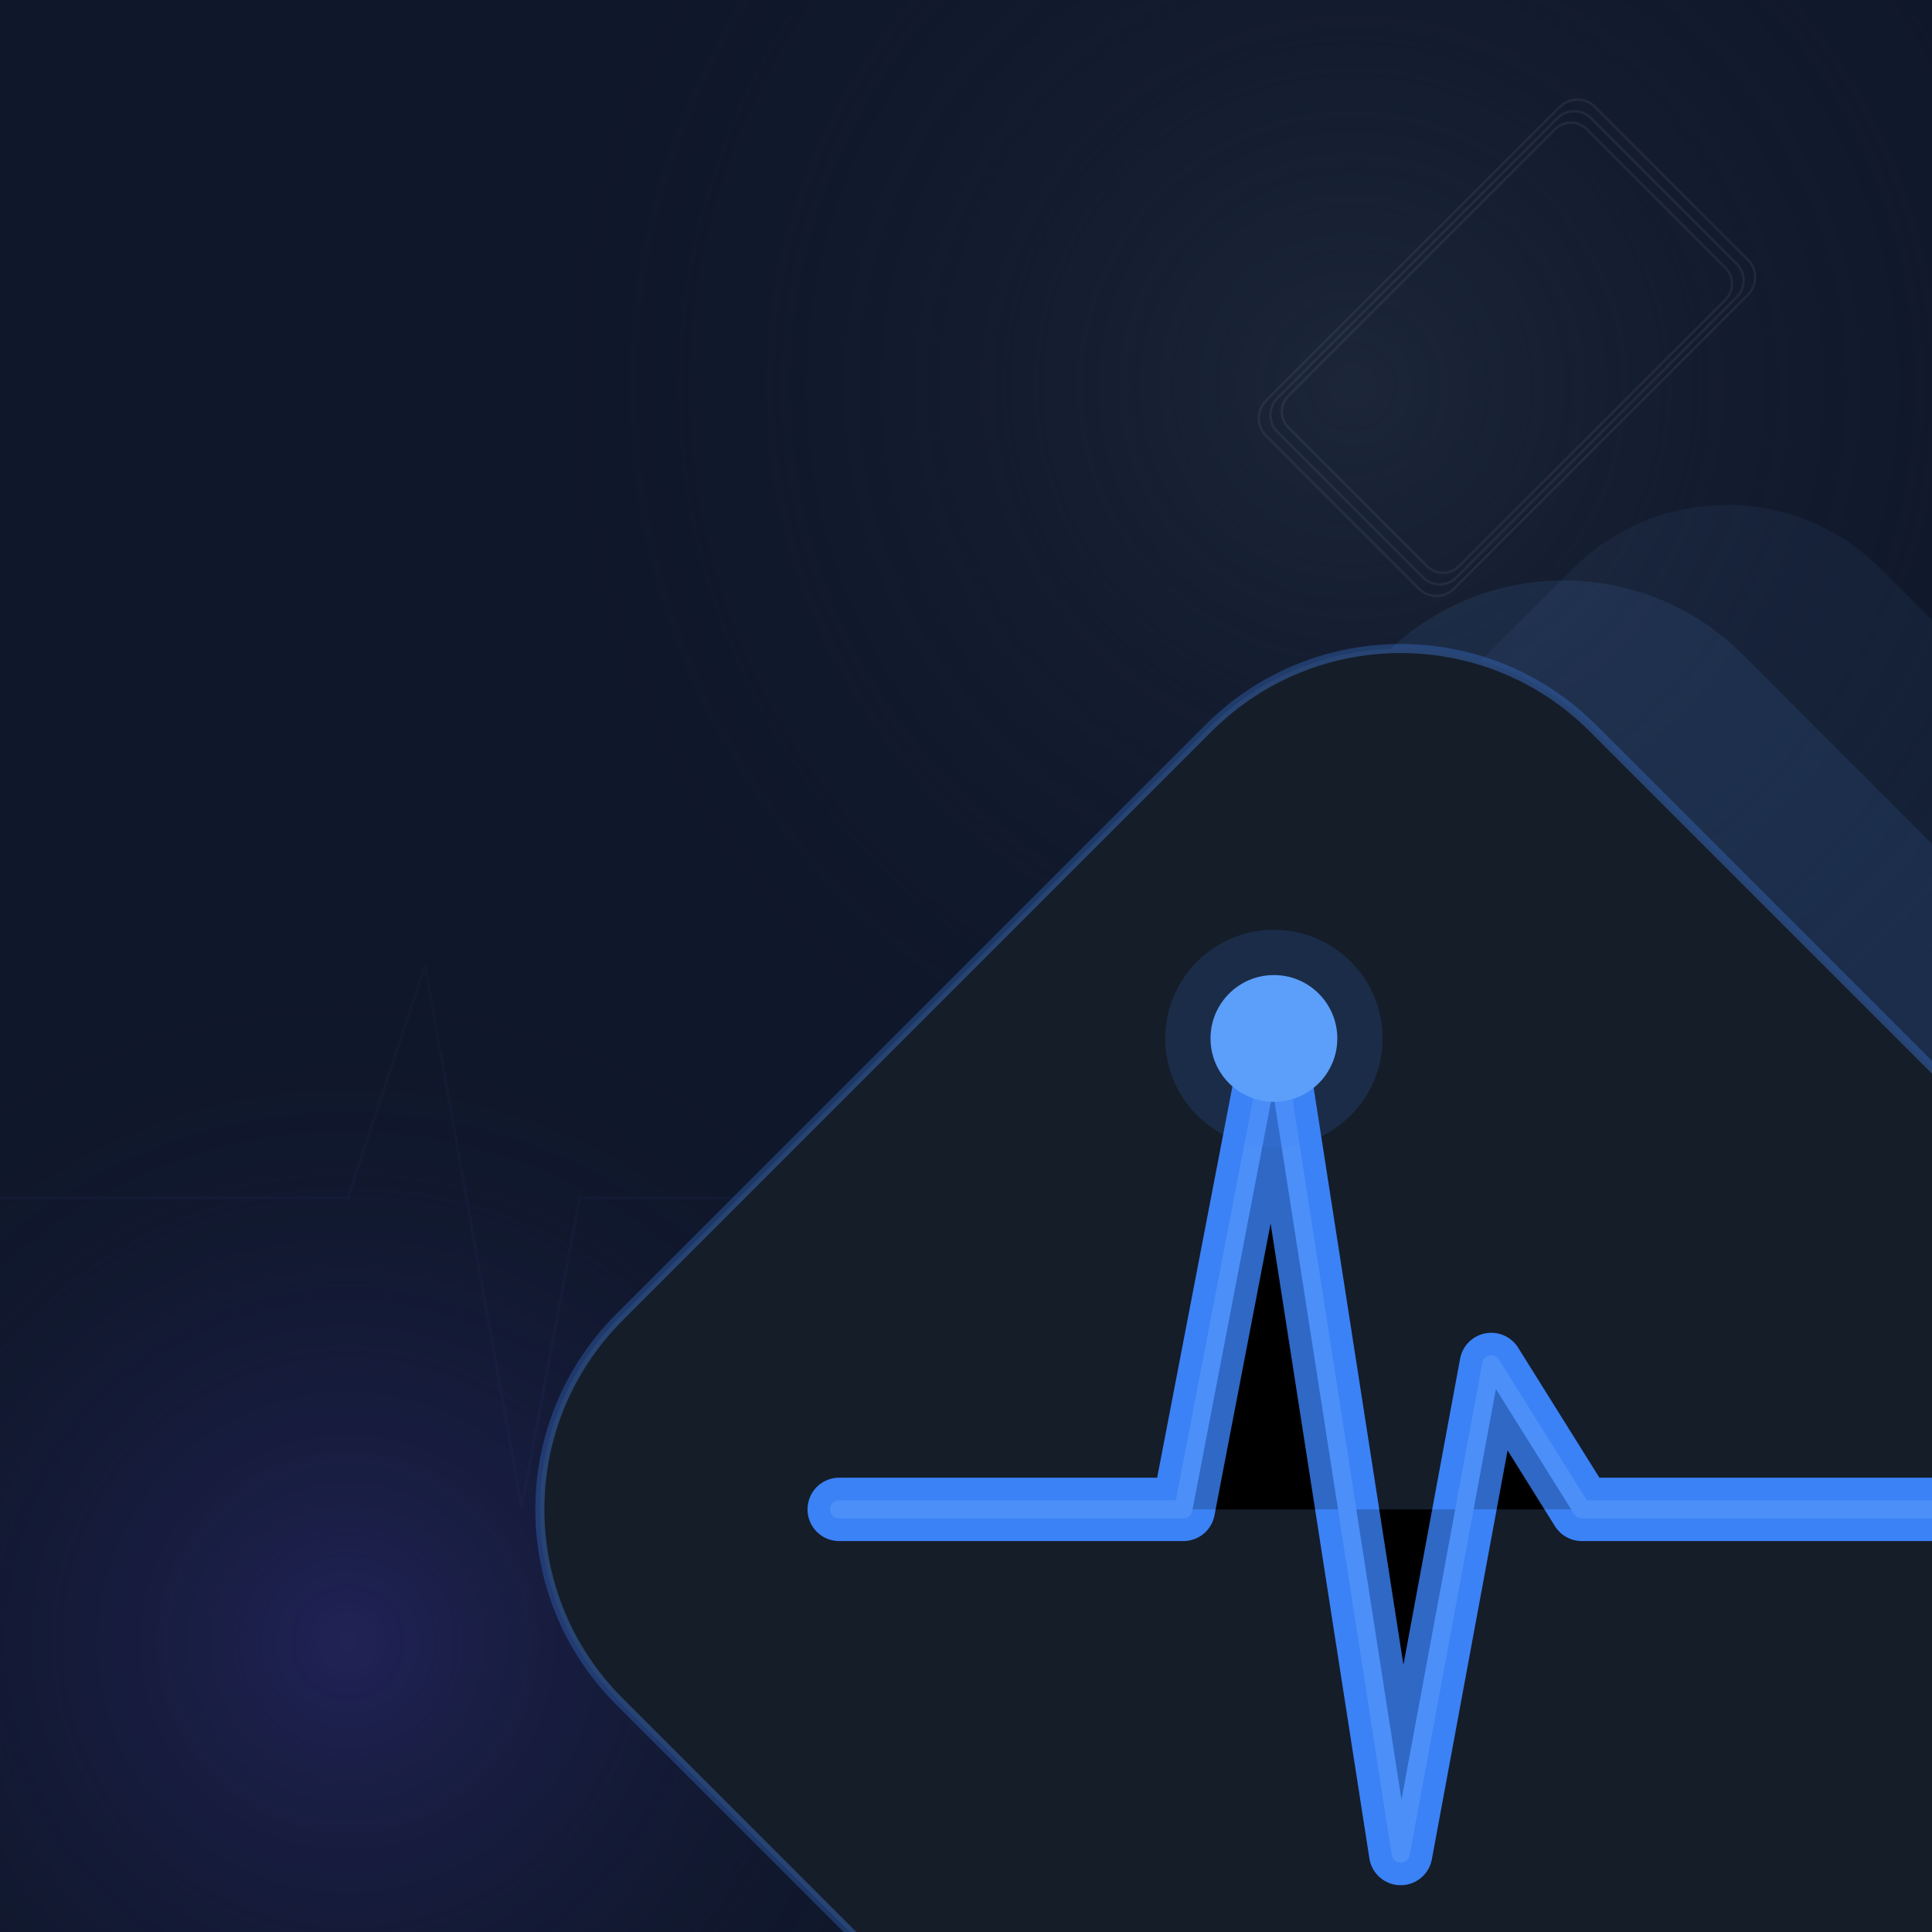
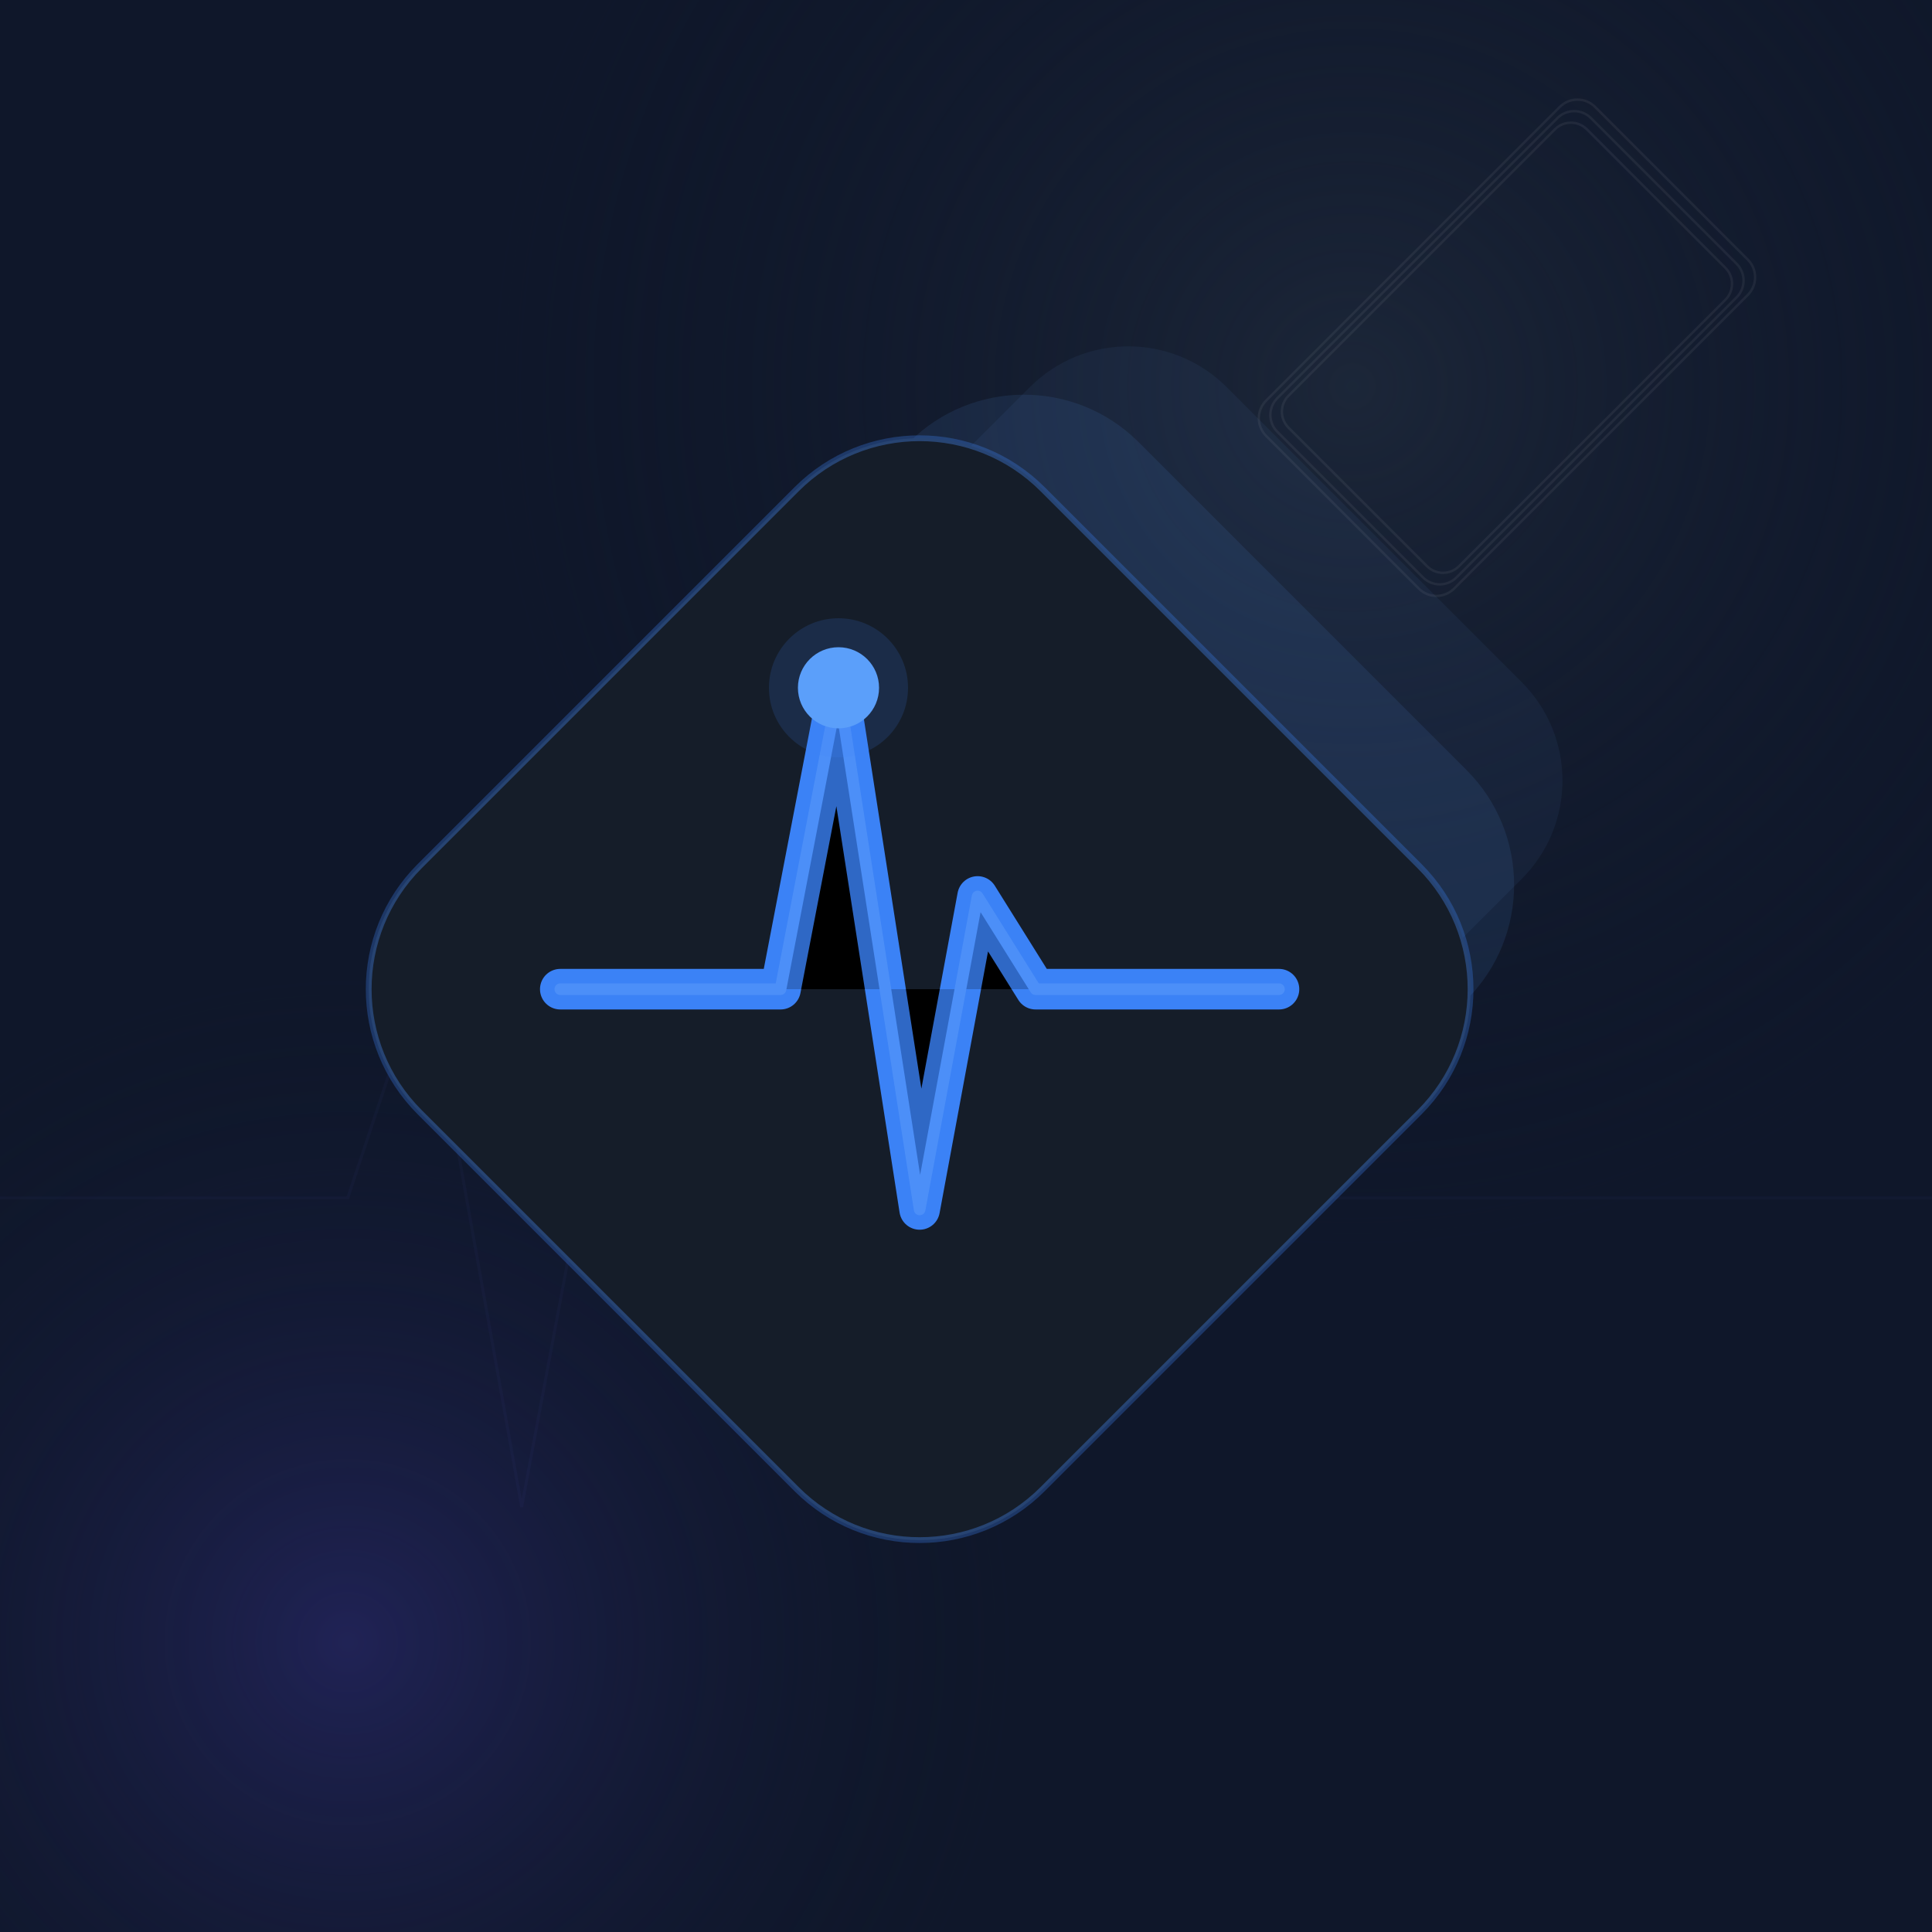
<svg xmlns="http://www.w3.org/2000/svg" width="800" height="800" viewBox="0 0 800 800">
  <defs>
    <radialGradient id="g1" cx="560" cy="160" r="360" gradientUnits="userSpaceOnUse">
      <stop offset="0" stop-color="#1e293b" stop-opacity=".85" />
      <stop offset="1" stop-color="#0f172a" stop-opacity="0" />
    </radialGradient>
    <radialGradient id="g2" cx="144" cy="680" r="280" gradientUnits="userSpaceOnUse">
      <stop offset="0" stop-color="#312e81" stop-opacity=".5" />
      <stop offset="1" stop-color="#0f172a" stop-opacity="0" />
    </radialGradient>
  </defs>
  <rect width="800" height="800" fill="#0f172a" />
  <rect width="800" height="800" fill="url(#g1)" />
  <rect width="800" height="800" fill="url(#g2)" />
  <g opacity=".06" stroke="#fff" stroke-width="1" fill="none">
    <rect x="574.08" y="56.64" width="99.84" height="174.72" rx="9.36" transform="rotate(45 624 144)" />
    <rect x="571.52" y="52.16" width="104.96" height="183.68" rx="9.84" transform="rotate(45 624 144)" />
    <rect x="568.96" y="47.68" width="110.08" height="192.64" rx="10.32" transform="rotate(45 624 144)" />
  </g>
  <g opacity=".04" stroke="#6366f1" stroke-width="1.2" fill="none">
    <path d="M0 496 L144 496 L176 400 L216 624 L240 496 L800 496" />
  </g>
-   <g transform="translate(160 160) scale(7.5)">
+   <g transform="translate(112 112) scale(4.8)">
    <rect width="60" height="60" x="-30" y="-30" fill="#60a5fa" opacity=".06" rx="12" transform="rotate(45 -16.113 111.326)" />
    <rect width="68" height="68" x="-34" y="-34" fill="#60a5fa" opacity=".1" rx="14" transform="rotate(45 -31.477 104.962)" />
    <g transform="rotate(45 -46.84 98.598)">
      <rect width="76" height="76" x="-38" y="-38" fill="#1e293b" rx="15" />
      <rect width="76" height="76" x="-38" y="-38" stroke="#3b82f6" stroke-width=".5" opacity=".3" rx="15" />
    </g>
    <path stroke="#3b82f6" stroke-linecap="round" stroke-linejoin="round" stroke-width="3.5" d="M25 62h19l5-26 7 45 5-27 5 8h21" />
    <path stroke="#93c5fd" stroke-linecap="round" stroke-linejoin="round" d="M25 62h19l5-26 7 45 5-27 5 8h21" opacity=".2" />
    <circle cx="49" cy="36" r="3.5" fill="#60a5fa" />
    <circle cx="49" cy="36" r="6" fill="#3b82f6" opacity=".15" />
  </g>
</svg>
